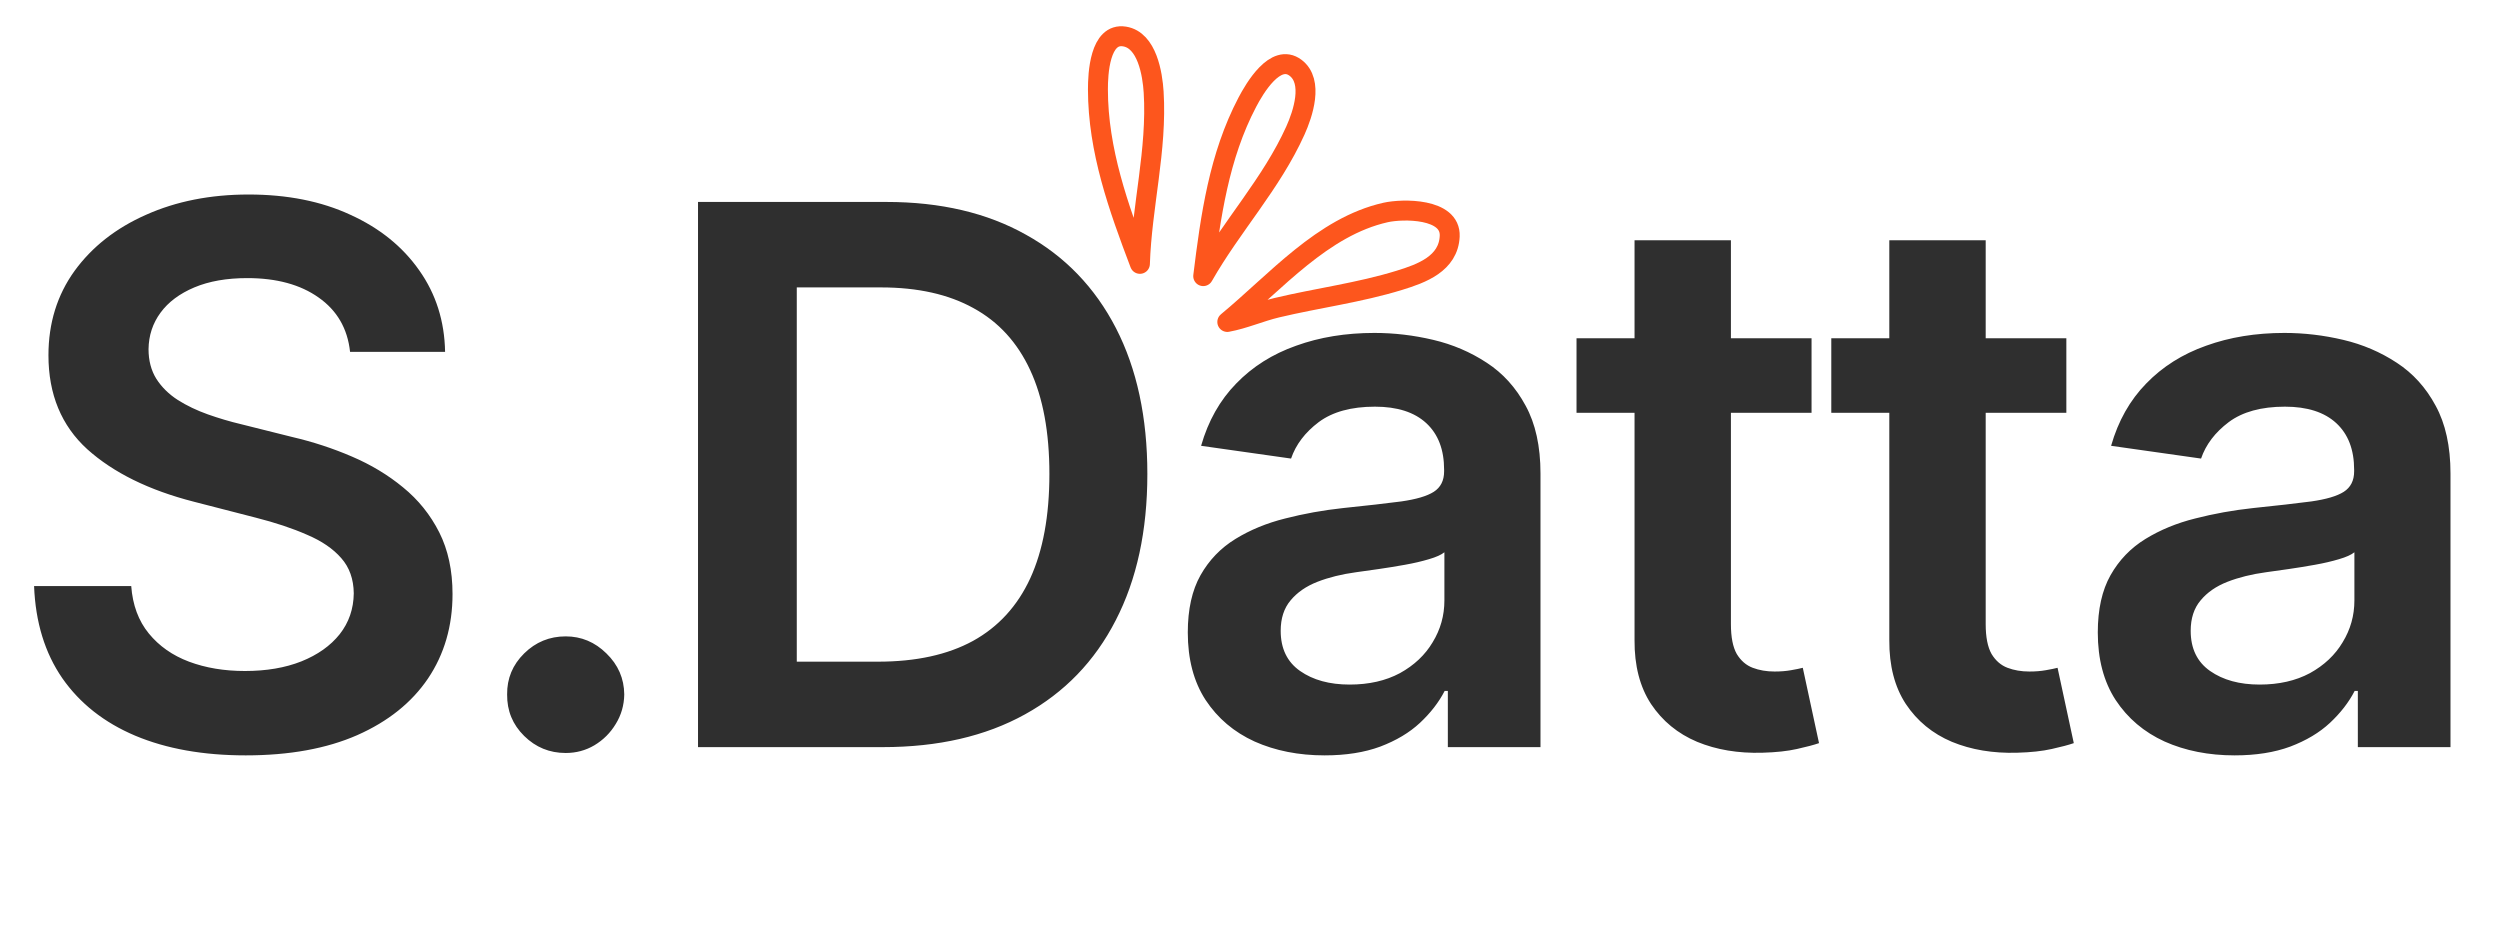
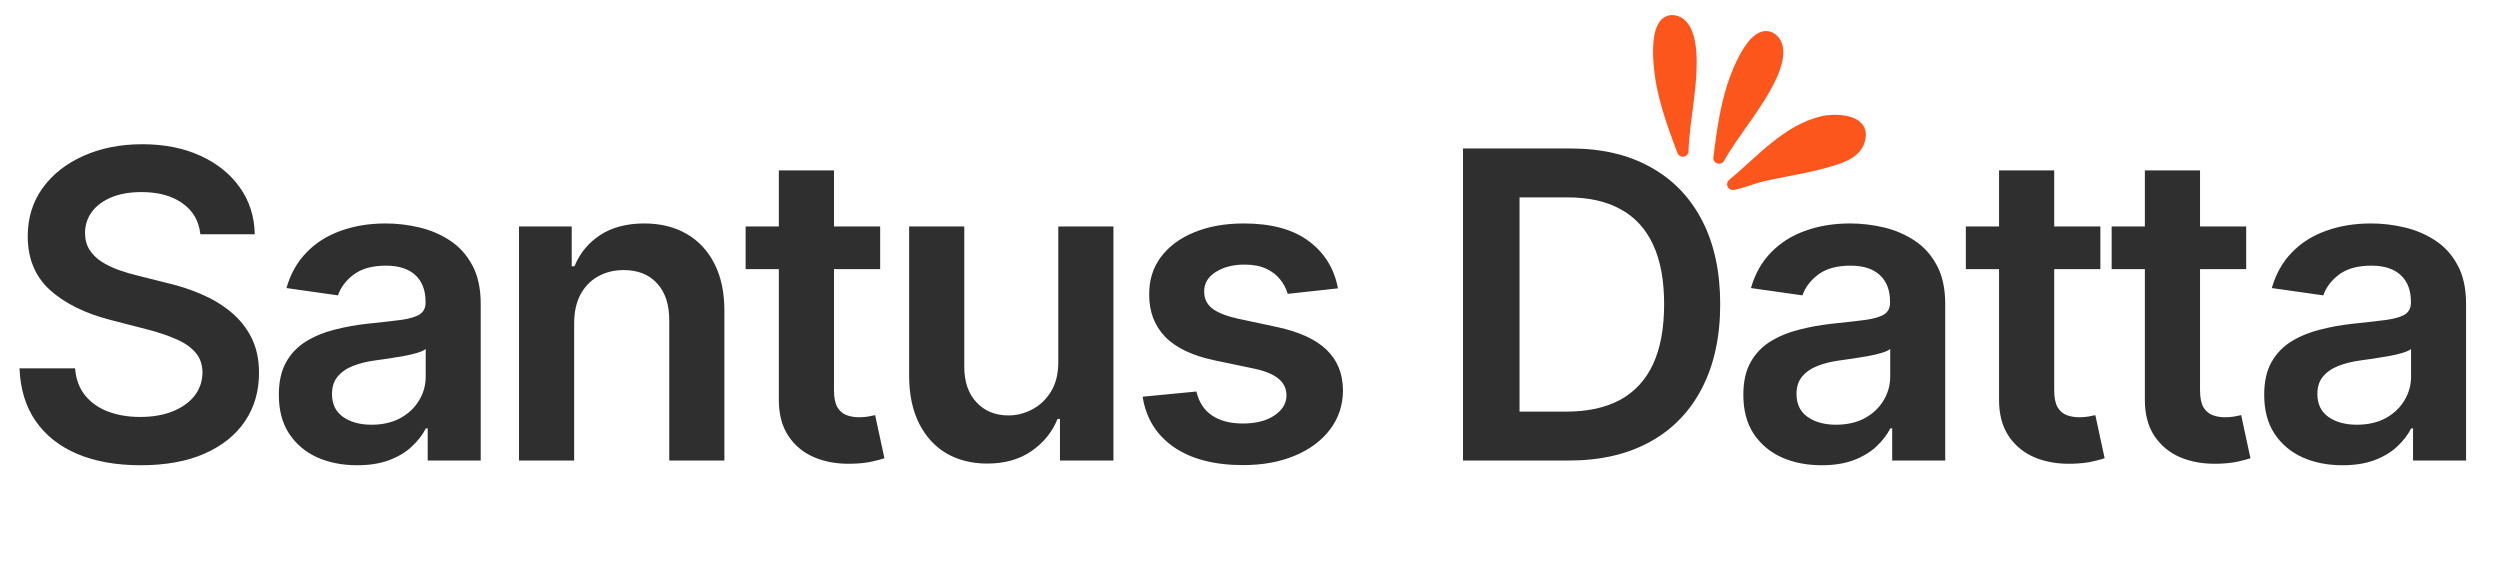
- <svg xmlns="http://www.w3.org/2000/svg" width="87" height="33" viewBox="0 0 87 33" fill="none">
-   <path d="M12.182 12.244C12.095 11.435 11.731 10.805 11.088 10.354C10.452 9.903 9.625 9.678 8.606 9.678C7.889 9.678 7.275 9.786 6.762 10.002C6.25 10.218 5.858 10.511 5.586 10.882C5.314 11.252 5.175 11.675 5.169 12.151C5.169 12.546 5.259 12.889 5.438 13.179C5.623 13.47 5.873 13.716 6.188 13.92C6.503 14.118 6.852 14.285 7.235 14.421C7.618 14.556 8.004 14.671 8.393 14.763L10.171 15.208C10.888 15.375 11.576 15.6 12.237 15.884C12.904 16.168 13.5 16.526 14.025 16.959C14.556 17.391 14.976 17.913 15.285 18.524C15.594 19.136 15.748 19.852 15.748 20.674C15.748 21.785 15.464 22.764 14.896 23.61C14.328 24.45 13.506 25.108 12.432 25.583C11.363 26.052 10.069 26.287 8.55 26.287C7.074 26.287 5.793 26.059 4.706 25.602C3.625 25.145 2.779 24.478 2.168 23.601C1.562 22.724 1.235 21.655 1.186 20.396H4.567C4.616 21.056 4.82 21.606 5.178 22.044C5.537 22.483 6.003 22.81 6.577 23.026C7.158 23.243 7.806 23.351 8.522 23.351C9.27 23.351 9.924 23.239 10.486 23.017C11.055 22.789 11.499 22.474 11.82 22.072C12.141 21.665 12.305 21.189 12.311 20.646C12.305 20.152 12.16 19.744 11.876 19.423C11.592 19.096 11.193 18.824 10.681 18.608C10.175 18.385 9.582 18.188 8.902 18.015L6.744 17.459C5.181 17.058 3.946 16.449 3.038 15.634C2.137 14.813 1.686 13.723 1.686 12.364C1.686 11.246 1.989 10.267 2.594 9.428C3.205 8.588 4.036 7.936 5.086 7.473C6.136 7.004 7.324 6.769 8.652 6.769C9.998 6.769 11.178 7.004 12.191 7.473C13.21 7.936 14.01 8.581 14.59 9.409C15.171 10.23 15.47 11.175 15.489 12.244H12.182ZM19.686 26.204C19.124 26.204 18.642 26.006 18.241 25.611C17.84 25.216 17.642 24.734 17.648 24.166C17.642 23.61 17.84 23.134 18.241 22.739C18.642 22.344 19.124 22.146 19.686 22.146C20.23 22.146 20.702 22.344 21.103 22.739C21.511 23.134 21.718 23.61 21.724 24.166C21.718 24.543 21.619 24.885 21.428 25.194C21.242 25.503 20.995 25.75 20.686 25.935C20.384 26.114 20.05 26.204 19.686 26.204ZM30.72 26H24.291V7.028H30.85C32.733 7.028 34.351 7.408 35.704 8.168C37.062 8.921 38.106 10.005 38.835 11.419C39.563 12.833 39.928 14.526 39.928 16.496C39.928 18.472 39.56 20.17 38.825 21.591C38.097 23.011 37.044 24.101 35.667 24.861C34.296 25.62 32.647 26 30.72 26ZM27.728 23.026H30.553C31.875 23.026 32.977 22.786 33.86 22.304C34.743 21.816 35.407 21.09 35.852 20.127C36.297 19.157 36.519 17.947 36.519 16.496C36.519 15.044 36.297 13.84 35.852 12.883C35.407 11.919 34.75 11.2 33.879 10.724C33.014 10.243 31.94 10.002 30.655 10.002H27.728V23.026ZM46.096 26.287C45.194 26.287 44.382 26.127 43.66 25.805C42.943 25.478 42.375 24.996 41.955 24.36C41.541 23.724 41.335 22.94 41.335 22.007C41.335 21.205 41.483 20.541 41.779 20.016C42.076 19.491 42.48 19.071 42.993 18.756C43.505 18.441 44.083 18.203 44.725 18.043C45.374 17.876 46.044 17.756 46.735 17.681C47.569 17.595 48.245 17.518 48.764 17.45C49.283 17.376 49.66 17.265 49.894 17.116C50.135 16.962 50.255 16.724 50.255 16.403V16.347C50.255 15.649 50.049 15.109 49.635 14.726C49.221 14.343 48.625 14.152 47.847 14.152C47.026 14.152 46.374 14.331 45.892 14.689C45.417 15.047 45.096 15.47 44.929 15.958L41.798 15.514C42.045 14.649 42.453 13.927 43.021 13.346C43.589 12.759 44.283 12.321 45.105 12.031C45.926 11.734 46.834 11.586 47.828 11.586C48.514 11.586 49.196 11.666 49.876 11.827C50.555 11.987 51.176 12.253 51.738 12.623C52.3 12.988 52.75 13.485 53.09 14.115C53.436 14.745 53.609 15.532 53.609 16.477V26H50.385V24.045H50.274C50.07 24.441 49.783 24.811 49.413 25.157C49.048 25.497 48.588 25.771 48.032 25.982C47.483 26.185 46.837 26.287 46.096 26.287ZM46.967 23.823C47.64 23.823 48.224 23.69 48.718 23.425C49.212 23.153 49.592 22.795 49.857 22.35C50.129 21.905 50.265 21.421 50.265 20.896V19.219C50.16 19.305 49.981 19.386 49.727 19.46C49.48 19.534 49.203 19.599 48.894 19.654C48.585 19.71 48.279 19.759 47.977 19.803C47.674 19.846 47.411 19.883 47.189 19.914C46.689 19.982 46.241 20.093 45.846 20.247C45.451 20.402 45.139 20.618 44.91 20.896C44.682 21.168 44.568 21.52 44.568 21.952C44.568 22.569 44.793 23.036 45.244 23.351C45.695 23.666 46.269 23.823 46.967 23.823ZM63.042 11.771V14.365H54.863V11.771H63.042ZM56.882 8.362H60.236V21.72C60.236 22.171 60.303 22.517 60.439 22.758C60.581 22.992 60.767 23.153 60.995 23.239C61.224 23.326 61.477 23.369 61.755 23.369C61.965 23.369 62.156 23.354 62.329 23.323C62.508 23.292 62.644 23.264 62.737 23.239L63.302 25.861C63.123 25.923 62.867 25.991 62.533 26.065C62.206 26.139 61.804 26.182 61.329 26.195C60.489 26.219 59.732 26.093 59.059 25.815C58.386 25.531 57.852 25.092 57.456 24.499C57.068 23.906 56.876 23.165 56.882 22.276V8.362ZM71.909 11.771V14.365H63.729V11.771H71.909ZM65.748 8.362H69.102V21.72C69.102 22.171 69.17 22.517 69.306 22.758C69.448 22.992 69.633 23.153 69.861 23.239C70.09 23.326 70.343 23.369 70.621 23.369C70.831 23.369 71.022 23.354 71.195 23.323C71.374 23.292 71.51 23.264 71.603 23.239L72.168 25.861C71.989 25.923 71.733 25.991 71.399 26.065C71.072 26.139 70.671 26.182 70.195 26.195C69.355 26.219 68.599 26.093 67.925 25.815C67.252 25.531 66.718 25.092 66.323 24.499C65.934 23.906 65.742 23.165 65.748 22.276V8.362ZM77.764 26.287C76.863 26.287 76.05 26.127 75.328 25.805C74.612 25.478 74.043 24.996 73.624 24.36C73.21 23.724 73.003 22.94 73.003 22.007C73.003 21.205 73.151 20.541 73.447 20.016C73.744 19.491 74.148 19.071 74.661 18.756C75.174 18.441 75.751 18.203 76.393 18.043C77.042 17.876 77.712 17.756 78.403 17.681C79.237 17.595 79.913 17.518 80.432 17.45C80.951 17.376 81.328 17.265 81.562 17.116C81.803 16.962 81.924 16.724 81.924 16.403V16.347C81.924 15.649 81.717 15.109 81.303 14.726C80.889 14.343 80.293 14.152 79.515 14.152C78.694 14.152 78.042 14.331 77.561 14.689C77.085 15.047 76.764 15.47 76.597 15.958L73.466 15.514C73.713 14.649 74.121 13.927 74.689 13.346C75.257 12.759 75.952 12.321 76.773 12.031C77.594 11.734 78.502 11.586 79.496 11.586C80.182 11.586 80.865 11.666 81.544 11.827C82.223 11.987 82.844 12.253 83.406 12.623C83.968 12.988 84.419 13.485 84.758 14.115C85.104 14.745 85.277 15.532 85.277 16.477V26H82.053V24.045H81.942C81.738 24.441 81.451 24.811 81.081 25.157C80.716 25.497 80.256 25.771 79.7 25.982C79.151 26.185 78.505 26.287 77.764 26.287ZM78.635 23.823C79.308 23.823 79.892 23.69 80.386 23.425C80.88 23.153 81.26 22.795 81.525 22.35C81.797 21.905 81.933 21.421 81.933 20.896V19.219C81.828 19.305 81.649 19.386 81.396 19.46C81.148 19.534 80.871 19.599 80.562 19.654C80.253 19.71 79.947 19.759 79.645 19.803C79.342 19.846 79.08 19.883 78.857 19.914C78.357 19.982 77.909 20.093 77.514 20.247C77.119 20.402 76.807 20.618 76.579 20.896C76.35 21.168 76.236 21.52 76.236 21.952C76.236 22.569 76.461 23.036 76.912 23.351C77.363 23.666 77.937 23.823 78.635 23.823Z" fill="#2F2F2F" />
-   <path fill-rule="evenodd" clip-rule="evenodd" d="M41.872 9.609C42.129 7.526 42.42 5.437 43.407 3.557C43.655 3.085 44.384 1.83 45.085 2.359C45.721 2.838 45.338 3.97 45.08 4.542C44.25 6.384 42.868 7.859 41.872 9.609Z" stroke="#FD561D" stroke-width="0.694" stroke-miterlimit="1.5" stroke-linecap="round" stroke-linejoin="round" />
-   <path fill-rule="evenodd" clip-rule="evenodd" d="M39.669 9.182C38.925 7.22 38.21 5.236 38.208 3.112C38.207 2.579 38.268 1.129 39.135 1.27C39.92 1.398 40.108 2.579 40.147 3.205C40.271 5.221 39.735 7.17 39.669 9.182Z" stroke="#FD561D" stroke-width="0.694" stroke-miterlimit="1.5" stroke-linecap="round" stroke-linejoin="round" />
-   <path fill-rule="evenodd" clip-rule="evenodd" d="M42.71 11.204C44.398 9.81 46.024 7.891 48.216 7.395C48.808 7.261 50.492 7.237 50.45 8.22C50.408 9.179 49.466 9.519 48.698 9.755C47.301 10.186 45.853 10.37 44.434 10.708C43.854 10.846 43.297 11.096 42.71 11.204Z" stroke="#FD561D" stroke-width="0.694" stroke-miterlimit="1.5" stroke-linecap="round" stroke-linejoin="round" />
+ <svg xmlns="http://www.w3.org/2000/svg" width="152" height="35" viewBox="0 0 152 35" fill="none">
+   <path d="M12.182 14.244C12.095 13.435 11.731 12.805 11.088 12.354C10.452 11.903 9.625 11.678 8.606 11.678C7.889 11.678 7.275 11.786 6.762 12.002C6.25 12.218 5.858 12.511 5.586 12.882C5.314 13.252 5.175 13.675 5.169 14.151C5.169 14.546 5.259 14.889 5.438 15.179C5.623 15.47 5.873 15.716 6.188 15.92C6.503 16.118 6.852 16.285 7.235 16.421C7.618 16.556 8.004 16.671 8.393 16.763L10.171 17.208C10.888 17.375 11.576 17.6 12.237 17.884C12.904 18.168 13.5 18.526 14.025 18.959C14.556 19.391 14.976 19.913 15.285 20.524C15.594 21.136 15.748 21.852 15.748 22.674C15.748 23.785 15.464 24.764 14.896 25.61C14.328 26.45 13.506 27.108 12.432 27.583C11.363 28.052 10.069 28.287 8.55 28.287C7.074 28.287 5.793 28.059 4.706 27.602C3.625 27.145 2.779 26.478 2.168 25.601C1.562 24.724 1.235 23.655 1.186 22.396H4.567C4.616 23.056 4.82 23.606 5.178 24.044C5.537 24.483 6.003 24.81 6.577 25.026C7.158 25.243 7.806 25.351 8.522 25.351C9.27 25.351 9.924 25.239 10.486 25.017C11.055 24.789 11.499 24.474 11.82 24.072C12.141 23.665 12.305 23.189 12.311 22.646C12.305 22.152 12.16 21.744 11.876 21.423C11.592 21.096 11.193 20.824 10.681 20.608C10.175 20.385 9.582 20.188 8.902 20.015L6.744 19.459C5.181 19.058 3.946 18.449 3.038 17.634C2.137 16.813 1.686 15.723 1.686 14.364C1.686 13.246 1.989 12.267 2.594 11.428C3.205 10.588 4.036 9.936 5.086 9.473C6.136 9.004 7.324 8.769 8.652 8.769C9.998 8.769 11.178 9.004 12.191 9.473C13.21 9.936 14.01 10.582 14.59 11.409C15.171 12.23 15.47 13.175 15.489 14.244H12.182ZM21.715 28.287C20.813 28.287 20.001 28.127 19.278 27.805C18.562 27.478 17.994 26.996 17.574 26.36C17.16 25.724 16.953 24.94 16.953 24.007C16.953 23.205 17.102 22.541 17.398 22.016C17.694 21.491 18.099 21.071 18.611 20.756C19.124 20.441 19.701 20.203 20.344 20.043C20.992 19.876 21.662 19.756 22.354 19.681C23.188 19.595 23.864 19.518 24.383 19.45C24.901 19.376 25.278 19.265 25.513 19.116C25.754 18.962 25.874 18.724 25.874 18.403V18.347C25.874 17.649 25.667 17.109 25.253 16.726C24.84 16.343 24.244 16.152 23.466 16.152C22.644 16.152 21.993 16.331 21.511 16.689C21.035 17.047 20.714 17.47 20.547 17.958L17.416 17.514C17.663 16.649 18.071 15.927 18.639 15.346C19.207 14.759 19.902 14.321 20.724 14.031C21.545 13.734 22.453 13.586 23.447 13.586C24.133 13.586 24.815 13.666 25.494 13.827C26.174 13.987 26.794 14.253 27.356 14.623C27.918 14.988 28.369 15.485 28.709 16.115C29.055 16.745 29.227 17.532 29.227 18.477V28H26.004V26.045H25.893C25.689 26.441 25.402 26.811 25.031 27.157C24.667 27.497 24.207 27.771 23.651 27.982C23.101 28.185 22.456 28.287 21.715 28.287ZM22.585 25.823C23.259 25.823 23.842 25.69 24.336 25.425C24.83 25.153 25.21 24.795 25.476 24.35C25.747 23.905 25.883 23.421 25.883 22.896V21.219C25.778 21.305 25.599 21.386 25.346 21.46C25.099 21.534 24.821 21.599 24.512 21.654C24.204 21.71 23.898 21.759 23.595 21.803C23.293 21.846 23.03 21.883 22.808 21.914C22.308 21.982 21.86 22.093 21.465 22.247C21.069 22.402 20.758 22.618 20.529 22.896C20.3 23.168 20.186 23.52 20.186 23.952C20.186 24.569 20.412 25.036 20.863 25.351C21.313 25.666 21.888 25.823 22.585 25.823ZM34.909 19.663V28H31.556V13.771H34.761V16.189H34.928C35.255 15.392 35.777 14.759 36.493 14.29C37.216 13.821 38.108 13.586 39.171 13.586C40.153 13.586 41.008 13.796 41.737 14.216C42.471 14.636 43.04 15.244 43.441 16.041C43.849 16.837 44.049 17.804 44.043 18.94V28H40.69V19.459C40.69 18.508 40.443 17.764 39.949 17.227C39.461 16.689 38.785 16.421 37.92 16.421C37.333 16.421 36.812 16.55 36.355 16.81C35.904 17.063 35.549 17.43 35.289 17.912C35.036 18.394 34.909 18.977 34.909 19.663ZM53.514 13.771V16.365H45.334V13.771H53.514ZM47.354 10.362H50.707V23.72C50.707 24.171 50.775 24.517 50.911 24.758C51.053 24.992 51.238 25.153 51.467 25.239C51.695 25.326 51.948 25.369 52.226 25.369C52.436 25.369 52.628 25.354 52.801 25.323C52.98 25.292 53.116 25.264 53.208 25.239L53.773 27.861C53.594 27.923 53.338 27.991 53.004 28.065C52.677 28.139 52.276 28.182 51.8 28.195C50.96 28.219 50.204 28.093 49.531 27.815C48.857 27.531 48.323 27.092 47.928 26.499C47.539 25.906 47.347 25.165 47.354 24.276V10.362ZM64.344 22.016V13.771H67.697V28H64.446V25.471H64.298C63.977 26.268 63.449 26.919 62.714 27.426C61.985 27.932 61.086 28.185 60.018 28.185C59.085 28.185 58.261 27.978 57.544 27.565C56.834 27.145 56.279 26.536 55.877 25.74C55.476 24.937 55.275 23.967 55.275 22.831V13.771H58.628V22.312C58.628 23.214 58.875 23.93 59.37 24.461C59.864 24.992 60.512 25.258 61.315 25.258C61.809 25.258 62.288 25.138 62.751 24.897C63.214 24.656 63.594 24.298 63.89 23.822C64.193 23.34 64.344 22.738 64.344 22.016ZM81.348 17.532L78.291 17.866C78.205 17.557 78.053 17.267 77.837 16.995C77.627 16.723 77.343 16.504 76.985 16.337C76.627 16.171 76.188 16.087 75.67 16.087C74.972 16.087 74.385 16.238 73.91 16.541C73.44 16.844 73.209 17.236 73.215 17.718C73.209 18.131 73.36 18.468 73.669 18.727C73.984 18.987 74.502 19.2 75.225 19.366L77.652 19.885C78.998 20.175 79.999 20.636 80.653 21.265C81.314 21.895 81.648 22.72 81.654 23.739C81.648 24.634 81.385 25.425 80.867 26.11C80.354 26.79 79.641 27.321 78.727 27.704C77.813 28.087 76.763 28.278 75.577 28.278C73.835 28.278 72.434 27.913 71.371 27.185C70.309 26.45 69.676 25.428 69.472 24.119L72.742 23.804C72.891 24.446 73.206 24.931 73.687 25.258C74.169 25.585 74.796 25.749 75.568 25.749C76.364 25.749 77.004 25.585 77.485 25.258C77.973 24.931 78.217 24.526 78.217 24.044C78.217 23.637 78.06 23.3 77.745 23.035C77.436 22.769 76.954 22.565 76.3 22.423L73.873 21.914C72.508 21.63 71.498 21.151 70.843 20.478C70.189 19.799 69.865 18.94 69.871 17.903C69.865 17.026 70.102 16.266 70.584 15.624C71.072 14.976 71.748 14.475 72.613 14.123C73.484 13.765 74.487 13.586 75.623 13.586C77.291 13.586 78.603 13.941 79.56 14.651C80.524 15.361 81.12 16.322 81.348 17.532ZM95.38 28H88.951V9.028H95.51C97.393 9.028 99.011 9.408 100.364 10.168C101.722 10.921 102.766 12.005 103.495 13.419C104.223 14.833 104.588 16.526 104.588 18.496C104.588 20.472 104.22 22.17 103.485 23.591C102.757 25.011 101.704 26.101 100.327 26.861C98.956 27.62 97.307 28 95.38 28ZM92.388 25.026H95.213C96.535 25.026 97.637 24.786 98.52 24.304C99.403 23.816 100.067 23.09 100.512 22.127C100.957 21.157 101.179 19.947 101.179 18.496C101.179 17.044 100.957 15.84 100.512 14.883C100.067 13.919 99.409 13.2 98.539 12.724C97.674 12.243 96.6 12.002 95.315 12.002H92.388V25.026ZM110.756 28.287C109.854 28.287 109.042 28.127 108.32 27.805C107.603 27.478 107.035 26.996 106.615 26.36C106.201 25.724 105.995 24.94 105.995 24.007C105.995 23.205 106.143 22.541 106.439 22.016C106.736 21.491 107.14 21.071 107.653 20.756C108.165 20.441 108.743 20.203 109.385 20.043C110.034 19.876 110.704 19.756 111.395 19.681C112.229 19.595 112.905 19.518 113.424 19.45C113.943 19.376 114.319 19.265 114.554 19.116C114.795 18.962 114.915 18.724 114.915 18.403V18.347C114.915 17.649 114.709 17.109 114.295 16.726C113.881 16.343 113.285 16.152 112.507 16.152C111.686 16.152 111.034 16.331 110.552 16.689C110.077 17.047 109.756 17.47 109.589 17.958L106.458 17.514C106.705 16.649 107.112 15.927 107.681 15.346C108.249 14.759 108.944 14.321 109.765 14.031C110.586 13.734 111.494 13.586 112.488 13.586C113.174 13.586 113.856 13.666 114.536 13.827C115.215 13.987 115.836 14.253 116.398 14.623C116.96 14.988 117.41 15.485 117.75 16.115C118.096 16.745 118.269 17.532 118.269 18.477V28H115.045V26.045H114.934C114.73 26.441 114.443 26.811 114.072 27.157C113.708 27.497 113.248 27.771 112.692 27.982C112.143 28.185 111.497 28.287 110.756 28.287ZM111.627 25.823C112.3 25.823 112.884 25.69 113.378 25.425C113.872 25.153 114.252 24.795 114.517 24.35C114.789 23.905 114.925 23.421 114.925 22.896V21.219C114.82 21.305 114.641 21.386 114.387 21.46C114.14 21.534 113.862 21.599 113.554 21.654C113.245 21.71 112.939 21.759 112.637 21.803C112.334 21.846 112.071 21.883 111.849 21.914C111.349 21.982 110.901 22.093 110.506 22.247C110.111 22.402 109.799 22.618 109.57 22.896C109.342 23.168 109.228 23.52 109.228 23.952C109.228 24.569 109.453 25.036 109.904 25.351C110.355 25.666 110.929 25.823 111.627 25.823ZM127.702 13.771V16.365H119.523V13.771H127.702ZM121.542 10.362H124.896V23.72C124.896 24.171 124.964 24.517 125.099 24.758C125.241 24.992 125.427 25.153 125.655 25.239C125.884 25.326 126.137 25.369 126.415 25.369C126.625 25.369 126.816 25.354 126.989 25.323C127.168 25.292 127.304 25.264 127.397 25.239L127.962 27.861C127.783 27.923 127.526 27.991 127.193 28.065C126.866 28.139 126.464 28.182 125.989 28.195C125.149 28.219 124.392 28.093 123.719 27.815C123.046 27.531 122.512 27.092 122.117 26.499C121.727 25.906 121.536 25.165 121.542 24.276V10.362ZM136.569 13.771V16.365H128.389V13.771H136.569ZM130.408 10.362H133.762V23.72C133.762 24.171 133.83 24.517 133.966 24.758C134.108 24.992 134.293 25.153 134.521 25.239C134.75 25.326 135.003 25.369 135.281 25.369C135.491 25.369 135.682 25.354 135.855 25.323C136.034 25.292 136.17 25.264 136.263 25.239L136.828 27.861C136.649 27.923 136.393 27.991 136.059 28.065C135.732 28.139 135.33 28.182 134.855 28.195C134.015 28.219 133.258 28.093 132.585 27.815C131.912 27.531 131.378 27.092 130.983 26.499C130.594 25.906 130.402 25.165 130.408 24.276V10.362ZM142.424 28.287C141.523 28.287 140.71 28.127 139.988 27.805C139.272 27.478 138.703 26.996 138.283 26.36C137.87 25.724 137.663 24.94 137.663 24.007C137.663 23.205 137.811 22.541 138.107 22.016C138.404 21.491 138.808 21.071 139.321 20.756C139.834 20.441 140.411 20.203 141.053 20.043C141.702 19.876 142.372 19.756 143.063 19.681C143.897 19.595 144.573 19.518 145.092 19.45C145.611 19.376 145.988 19.265 146.222 19.116C146.463 18.962 146.584 18.724 146.584 18.403V18.347C146.584 17.649 146.377 17.109 145.963 16.726C145.549 16.343 144.953 16.152 144.175 16.152C143.354 16.152 142.702 16.331 142.22 16.689C141.745 17.047 141.424 17.47 141.257 17.958L138.126 17.514C138.373 16.649 138.781 15.927 139.349 15.346C139.917 14.759 140.612 14.321 141.433 14.031C142.254 13.734 143.162 13.586 144.157 13.586C144.842 13.586 145.524 13.666 146.204 13.827C146.883 13.987 147.504 14.253 148.066 14.623C148.628 14.988 149.079 15.485 149.418 16.115C149.764 16.745 149.937 17.532 149.937 18.477V28H146.713V26.045H146.602C146.398 26.441 146.111 26.811 145.741 27.157C145.376 27.497 144.916 27.771 144.36 27.982C143.811 28.185 143.165 28.287 142.424 28.287ZM143.295 25.823C143.968 25.823 144.552 25.69 145.046 25.425C145.54 25.153 145.92 24.795 146.185 24.35C146.457 23.905 146.593 23.421 146.593 22.896V21.219C146.488 21.305 146.309 21.386 146.056 21.46C145.809 21.534 145.531 21.599 145.222 21.654C144.913 21.71 144.607 21.759 144.305 21.803C144.002 21.846 143.74 21.883 143.517 21.914C143.017 21.982 142.569 22.093 142.174 22.247C141.779 22.402 141.467 22.618 141.238 22.896C141.01 23.168 140.896 23.52 140.896 23.952C140.896 24.569 141.121 25.036 141.572 25.351C142.023 25.666 142.597 25.823 143.295 25.823Z" fill="#2F2F2F" />
+   <path fill-rule="evenodd" clip-rule="evenodd" d="M104.518 9.609C104.775 7.526 105.066 5.437 106.053 3.557C106.301 3.085 107.031 1.83 107.732 2.359C108.367 2.838 107.984 3.97 107.726 4.542C106.896 6.384 105.514 7.859 104.518 9.609Z" fill="#FD561D" stroke="#FD561D" stroke-width="0.694" stroke-miterlimit="1.5" stroke-linecap="round" stroke-linejoin="round" />
+   <path fill-rule="evenodd" clip-rule="evenodd" d="M102.315 9.182C101.571 7.22 100.856 5.236 100.854 3.112C100.853 2.579 100.914 1.129 101.781 1.27C102.566 1.398 102.754 2.579 102.793 3.205C102.917 5.221 102.381 7.17 102.315 9.182Z" fill="#FD561D" stroke="#FD561D" stroke-width="0.694" stroke-miterlimit="1.5" stroke-linecap="round" stroke-linejoin="round" />
+   <path fill-rule="evenodd" clip-rule="evenodd" d="M105.355 11.204C107.044 9.81 108.67 7.891 110.862 7.395C111.454 7.261 113.138 7.237 113.096 8.22C113.054 9.179 112.112 9.519 111.344 9.755C109.947 10.186 108.499 10.37 107.08 10.708C106.5 10.846 105.943 11.096 105.355 11.204Z" fill="#FD561D" stroke="#FD561D" stroke-width="0.694" stroke-miterlimit="1.5" stroke-linecap="round" stroke-linejoin="round" />
</svg>
